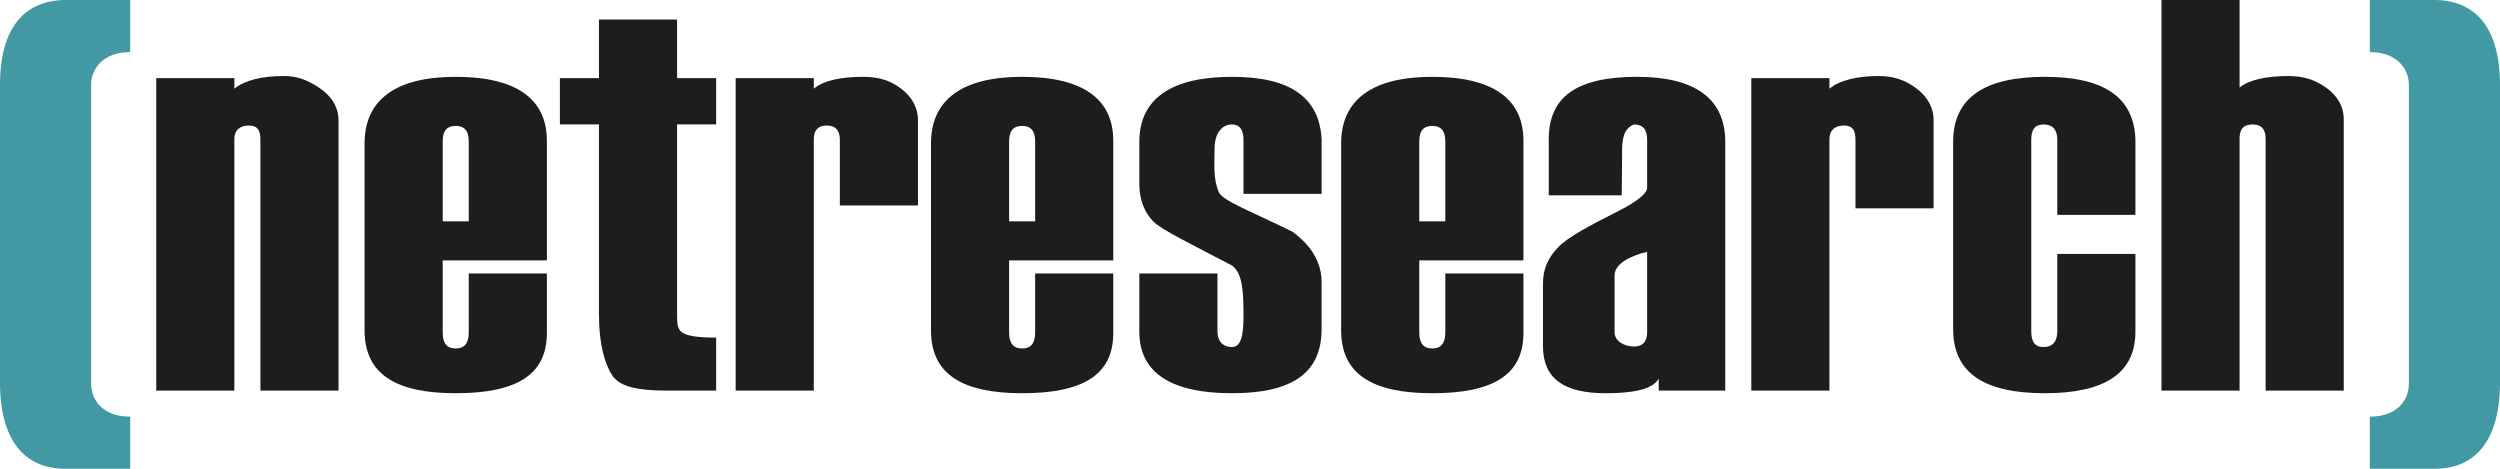
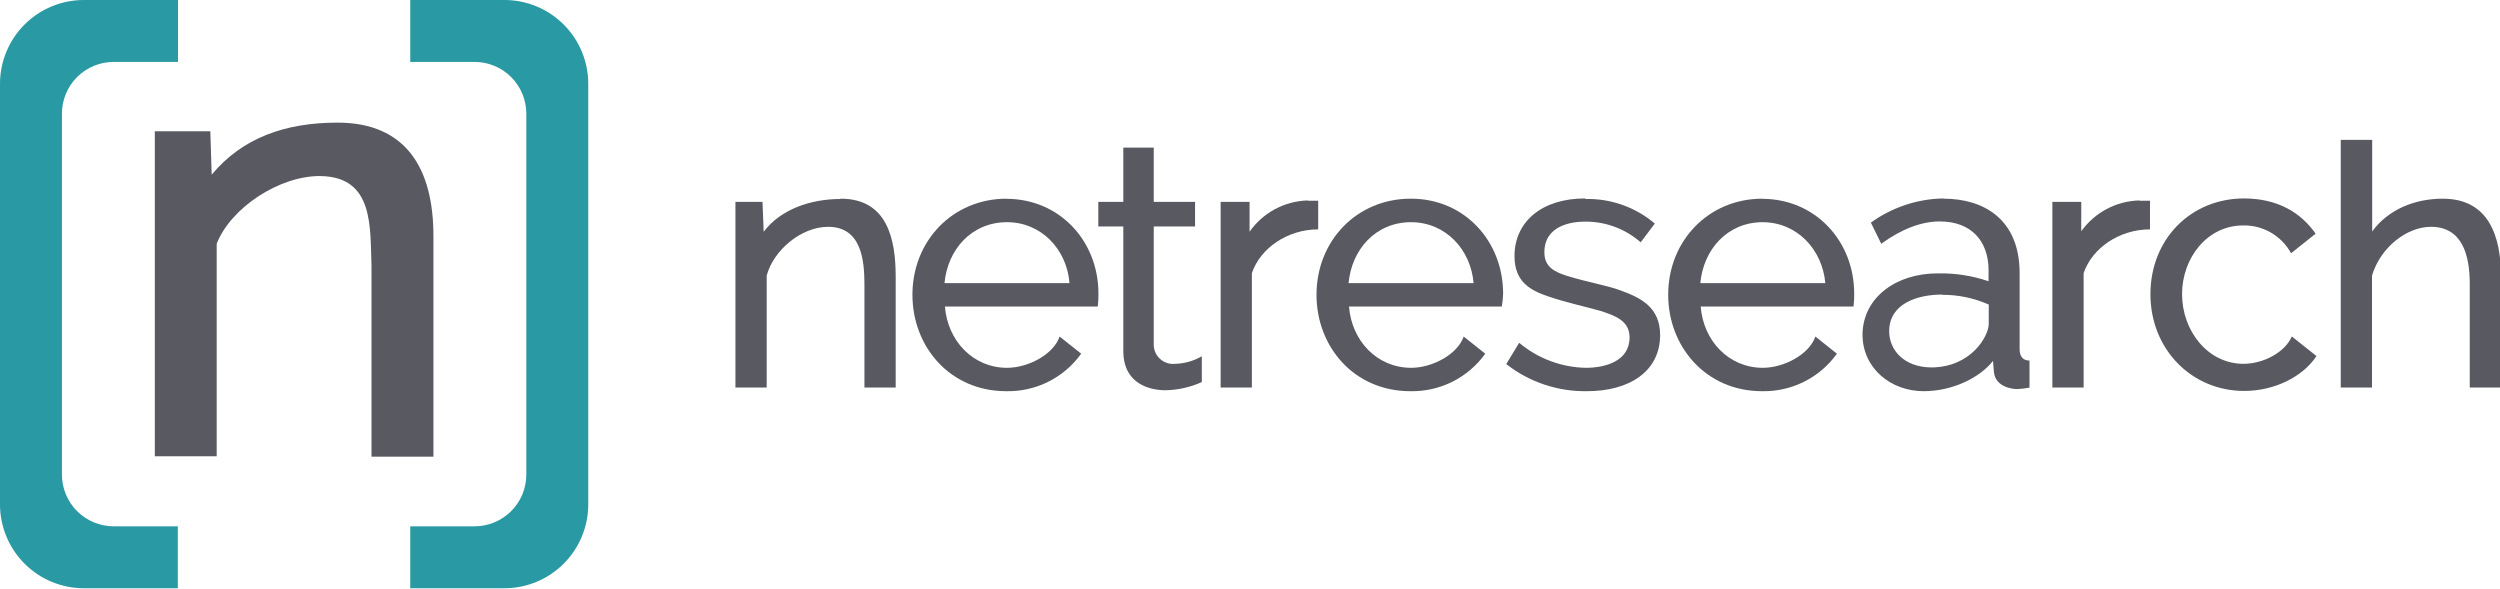
- <svg xmlns="http://www.w3.org/2000/svg" version="1.1" width="384" height="72" viewBox="0 0 384 72" xml:space="preserve">
-   <g fill="#1d1d1b">
-     <path d="m 52,60 -12,0 0,-38.526 c -1.16e-4,-1.461 -0.428,-2.191 -1.778,-2.191 -1.35,4.1e-5 -2.238,0.703 -2.222,2.108 l 0,38.609 -12,0 0,-47.999 12,0 0,1.619 c 1.571,-1.295 4.276,-1.943 7.555,-1.943 2.122,4.9e-5 3.58,0.579 5.371,1.736 1.791,1.157 3.074,2.852 3.074,5.084 z" />
-     <path d="m 84,40 -16,0 0,11.087 c 0,1.626 0.622,2.439 2,2.439 1.35,8e-6 2,-0.813 2,-2.439 l 0,-9.087 12,0 0,9.169 c 0,6.476 -4.768,9.231 -14,9.231 -9.149,-10e-7 -14,-2.892 -14,-9.644 l 0,-28.729 c -2e-6,-6.752 4.851,-10.226 14,-10.226 9.232,4.9e-5 14,3.337 14,9.813 z m -12,-6 0,-12.304 c -1.7e-5,-1.571 -0.65,-2.356 -2,-2.356 -1.378,4.1e-5 -2,0.785 -2,2.356 l 0,12.304 z" />
-     <path d="m 110,60 -7.409,0 c -5.319,0 -7.544,-0.799 -8.591,-2.398 -1.047,-1.598 -2,-4.671 -2,-9.218 l 0,-29.273 -6,0 0,-7.111 6,0 L 92,3 104,3 l 0,9 6,0 0,7.111 -6,0 0,29.19 c -1e-5,1.405 0.048,2.349 0.888,2.832 0.841,0.482 2.273,0.723 5.112,0.723 z" />
-     <path d="m 141,31.556 -12,0 0,-10.082 c -2e-5,-1.461 -0.649,-2.191 -2,-2.191 -1.35,4.1e-5 -2,0.703 -2,2.108 l 0,38.609 -12,0 0,-47.999 12,0 0,1.619 c 1.571,-1.295 4.276,-1.819 7.555,-1.819 2.342,4.9e-5 4.097,0.504 5.778,1.757 1.681,1.254 2.667,2.901 2.667,4.94 z" />
-     <path d="m 175,42 12,0 0,8.864 c -2e-5,1.626 0.899,2.439 2.222,2.439 1.323,8e-6 1.778,-1.557 1.778,-4.671 -2e-5,-4.051 -0.152,-6.669 -1.778,-7.854 -6.145,-3.224 -10.805,-5.477 -12.073,-6.759 -1.268,-1.281 -2.15,-3.204 -2.15,-5.767 l 0,-6.449 c 0,-6.752 5.073,-10.004 14.222,-10.004 8.901,4.9e-5 13.435,3.124 13.778,9.591 l 0,8.387 -12,0 0,-8.281 c -2e-5,-1.167 -0.317,-2.38 -1.778,-2.38 -1.461,4.1e-5 -2.667,1.254 -2.667,3.762 -1e-5,2.59 -0.23,4.468 0.653,6.655 0.648,1.323 4.712,2.811 11.271,6.035 2.728,1.957 4.52,4.547 4.52,7.771 l 0,7.193 C 203,57.285 198.509,60.4 189.222,60.4 180.128,60.4 175,57.423 175,50.947 z" />
-     <path d="m 265,60 -10.222,0 0,-1.86 C 253.896,59.821 250.793,60.4 246.632,60.4 240.211,60.4 237,58.153 237,53.138 l 0,-9.632 c 0,-2.15 0.779,-3.935 2.336,-5.533 1.557,-1.598 4.692,-3.243 9.404,-5.64 2.728,-1.378 4.26,-2.657 4.26,-3.484 l 0,-7.375 c -2e-5,-1.571 -0.65,-2.356 -2,-2.356 -1.543,0.559 -1.845,2.133 -1.845,4.046 C 249.164,24.869 249.091,30 249.091,30 l -11.202,0 0,-8.609 c 0,-6.476 4.209,-9.591 13.579,-9.591 C 260.231,11.8 265,15.053 265,21.804 z m -12,-8.97 0,-12.36 C 250.299,39.331 248,40.544 248,42.308 l 0,8.722 c -2e-5,1.461 1.595,2.191 3,2.191 1.295,6e-6 2,-0.73 2,-2.191 z" />
-     <path d="m 328,33 -12,0 0,-11.526 c -10e-6,-1.571 -0.732,-2.356 -2.083,-2.356 -1.378,4.1e-5 -1.917,0.785 -1.917,2.356 l 0,29.391 c -2e-5,1.626 0.539,2.439 1.917,2.439 1.35,8e-6 2.082,-0.813 2.083,-2.439 L 316,39 328,39 328,50.947 C 328,57.423 323.149,60.4 314.083,60.4 304.768,60.4 300,57.285 300,50.534 l 0,-28.729 c 0,-6.752 4.768,-10.004 14.083,-10.004 9.067,4.9e-5 13.677,3.119 13.917,9.591 z" />
-     <path d="m 360,60 -12,0 0,-38.692 c -10e-6,-1.461 -0.649,-2.191 -2,-2.191 -1.378,4.1e-5 -2,0.703 -2,2.108 l 0,38.774 -12,0 L 332,0 344,0 344,13.454 c 1.405,-1.185 4.083,-1.777 7.555,-1.777 2.315,4.9e-5 4.097,0.606 5.778,1.819 1.681,1.213 2.667,2.825 2.667,4.836 z" />
-     <path d="m 297,32 -12,0 0,-10.526 c -2e-5,-1.461 -0.427,-2.191 -1.778,-2.191 -1.35,4.1e-5 -2.222,0.703 -2.222,2.108 l 0,38.609 -12,0 0,-47.999 12,0 0,1.619 c 1.571,-1.295 4.276,-1.943 7.555,-1.943 2.342,4.9e-5 4.097,0.627 5.778,1.881 1.681,1.254 2.667,2.901 2.667,4.94 z" />
-     <path d="m 234,40 -16,0 0,11.087 c 0,1.626 0.622,2.439 2,2.439 1.35,8e-6 2,-0.813 2,-2.439 L 222,42 l 12,0 0,9.169 c 0,6.476 -4.768,9.231 -14,9.231 -9.149,-10e-7 -14,-2.892 -14,-9.644 l 0,-28.729 C 206,15.275 210.851,11.8 220,11.8 c 9.232,4.9e-5 14,3.337 14,9.813 z m -12,-6 0,-12.304 c -2e-5,-1.571 -0.65,-2.356 -2,-2.356 -1.378,4.1e-5 -2,0.785 -2,2.356 L 218,34 z" />
-     <path d="m 171,40 -16,0 0,11.087 c 0,1.626 0.622,2.439 2,2.439 1.35,8e-6 2,-0.813 2,-2.439 L 159,42 l 12,0 0,9.169 c 0,6.476 -4.768,9.231 -14,9.231 -9.149,-10e-7 -14,-2.892 -14,-9.644 l 0,-28.729 C 143,15.275 147.851,11.8 157,11.8 c 9.232,4.9e-5 14,3.337 14,9.813 z m -12,-6 0,-12.304 c -2e-5,-1.571 -0.65,-2.356 -2,-2.356 -1.378,4.1e-5 -2,0.785 -2,2.356 L 155,34 z" />
-   </g>
-   <g fill="#4299a3">
-     <path d="m 20,72 c 0,0 -7.169,-4.62e-4 -10,-4.62e-4 -6.03,0 -9.925,-4.112 -10,-13 l 0,-46 C 0.033,3.954 3.975,0.075 10,0 l 10,0 -1.64e-4,8 c -4.327,6.3e-5 -6,2.732 -6,5 l 0,46 c 0,2.301 1.673,5 6,5 z" />
-     <path d="m 364,72 c 0,0 7.169,-4.62e-4 10,-4.62e-4 6.03,0 9.925,-4.112 10,-13 l 0,-46 c -0.033,-9.046 -3.975,-12.925 -10,-13 L 364,0 l 1.6e-4,8 c 4.327,6.3e-5 6,2.732 6,5 l 0,46 c 0,2.301 -1.673,5 -6,5 z" />
+ <svg xmlns="http://www.w3.org/2000/svg" id="f9cb3f49-d9fb-4135-a486-23c62899c16a" data-name="Ebene 1" viewBox="0 0 400 94.12">
+   <defs>
+     <style>
+             .b1c00df8-ac6b-43dd-9384-6fa12665259f{fill:none;}.a546cce2-829e-4d9f-b5b4-9c339e11e451{clip-path:url(#a0f0f10b-f728-4633-aa5e-7f6cd09b64f2);}.b9d72a77-bb2c-4ab6-9334-a2c7d2f6463e{fill:#585961;}.a2b01a34-9734-4c6d-b7d7-d956c144c22e{fill:#2999a3;}
+         </style>
+     <clipPath id="a0f0f10b-f728-4633-aa5e-7f6cd09b64f2" transform="translate(0 0)">
+       <rect class="b1c00df8-ac6b-43dd-9384-6fa12665259f" width="400" height="94.12" />
+     </clipPath>
+   </defs>
+   <g class="a546cce2-829e-4d9f-b5b4-9c339e11e451">
+     <path class="b9d72a77-bb2c-4ab6-9334-a2c7d2f6463e" d="M310.74,47.17a18.09,18.09,0,0,1,7.46,1.56v3.06c0,2-2.83,7-9.26,7-4.32-.07-6.67-2.78-6.67-5.79,0-4.42,4.5-5.87,8.47-5.87m48.33-15.38c-8.56,0-15,6.52-15,15.32s6.58,15.48,15,15.48c4.9,0,9.4-2.3,11.57-5.58l-3.95-3.14c-1.05,2.48-4.47,4.38-7.74,4.38-5.72,0-9.82-5.3-9.82-11.14s4.06-11,9.76-11a8.53,8.53,0,0,1,7.68,4.45l3.93-3.13c-2.32-3.32-6-5.64-11.49-5.64m-48.1,0a20.45,20.45,0,0,0-11.57,3.87L301,39c3.28-2.38,6.44-3.57,9.37-3.57,5,0,7.8,3.11,7.8,7.81V45A23.7,23.7,0,0,0,310,43.74c-6.6,0-11.92,3.84-12,9.76,0,5.44,4.54,9.09,9.79,9.09,4.6,0,9-2.16,11.09-4.85l.15,1.8c.23,2.3,2.79,2.71,3.69,2.71a12.62,12.62,0,0,0,2-.23V57.69c-1.05,0-1.58-.65-1.58-1.83V43.75C323.16,35,317.3,31.79,311,31.79Zm-57.3,0c-6.91,0-11.29,3.72-11.29,9.23,0,4.25,2.7,5.54,5.53,6.49s5.45,1.5,8.25,2.28c2.52.8,4.63,1.68,4.63,4.22,0,3.89-4,4.88-7,4.88a17.09,17.09,0,0,1-10.66-4L241,58.25a20.41,20.41,0,0,0,12.93,4.34c6.68,0,11.69-3.1,11.69-9,0-4.53-3.29-6-6.24-7.09-2.23-.84-5.45-1.37-8.53-2.32-2.15-.67-3.75-1.47-3.75-3.81,0-4.28,4.31-4.91,6.49-4.91a13.32,13.32,0,0,1,8.92,3.31l2.26-3a16.53,16.53,0,0,0-11.07-3.93m-119.25,0c-4.66,0-9.52,1.6-12.26,5.24L122,32.3h-4.33V62h5V44.09c1.07-4,5.47-7.8,9.83-7.8,5.36,0,5.79,5.42,5.81,9.12V62h5V44.27c0-6.1-1.38-12.48-8.8-12.48m45.22-8.17V32.3h-4v3.93h4v20c0,4.57,3.37,6.17,6.66,6.21a14.79,14.79,0,0,0,5.9-1.31V57a8.84,8.84,0,0,1-4.26,1.21A3.09,3.09,0,0,1,184.6,55V36.23h6.61V32.3H184.6V23.62Zm194.79-1.24V62h5V44.09c1.36-4.53,5.58-7.8,9.43-7.8,5,0,6.21,4.5,6.21,9.12V62h5V44.27c0-6.54-2-12.48-9.32-12.48-4.58,0-8.79,1.8-11.29,5.24V22.38Z" transform="translate(0 0)" />
+     <path class="b9d72a77-bb2c-4ab6-9334-a2c7d2f6463e" d="M161.12,35.55c5.51,0,9.58,4.37,10,9.75h-20c.5-5.39,4.33-9.72,9.94-9.75m0-3.76c-8.6,0-15.07,6.71-15.07,15.38,0,8.3,6,15.42,15,15.42a14.37,14.37,0,0,0,12-6l-3.45-2.74c-1,2.89-5.06,5-8.41,5-5.44,0-9.52-4.32-9.94-9.81h24.45a13.77,13.77,0,0,0,.11-2.07c0-8.39-6.2-15.16-14.73-15.16" transform="translate(0 0)" />
+     <path class="b9d72a77-bb2c-4ab6-9334-a2c7d2f6463e" d="M225.77,35.55c5.51,0,9.57,4.37,10,9.75h-20c.5-5.39,4.33-9.72,9.94-9.75m0-3.76c-8.6,0-15.07,6.71-15.07,15.38,0,8.3,6,15.42,15,15.42a14.37,14.37,0,0,0,12-6l-3.45-2.74c-1,2.89-5.06,5-8.41,5-5.44,0-9.52-4.32-9.94-9.81h24.45A13.77,13.77,0,0,0,240.5,47C240.5,38.56,234.3,31.79,225.77,31.79Z" transform="translate(0 0)" />
+     <path class="b9d72a77-bb2c-4ab6-9334-a2c7d2f6463e" d="M282,35.55c5.52,0,9.58,4.37,10.05,9.75h-20c.5-5.39,4.33-9.72,9.93-9.75m0-3.76c-8.59,0-15.07,6.71-15.07,15.38,0,8.3,6.05,15.42,15,15.42a14.38,14.38,0,0,0,12-6l-3.45-2.74c-1,2.89-5.06,5-8.41,5-5.44,0-9.52-4.32-9.94-9.81h24.45a13.77,13.77,0,0,0,.11-2.07c0-8.39-6.21-15.16-14.74-15.16" transform="translate(0 0)" />
+     <path class="b9d72a77-bb2c-4ab6-9334-a2c7d2f6463e" d="M209.24,32.07a11.78,11.78,0,0,0-9.31,5V32.3H195.3V62h5V43.7c1.35-4,5.7-7,10.61-7V32.12s-1.08,0-1.64,0" transform="translate(0 0)" />
+     <path class="b9d72a77-bb2c-4ab6-9334-a2c7d2f6463e" d="M342.3,32.07A11.8,11.8,0,0,0,333,37V32.3h-4.62V62h5V43.7c1.35-4,5.7-7,10.62-7V32.12s-1.08,0-1.64,0" transform="translate(0 0)" />
+     <path class="a2b01a34-9734-4c6d-b7d7-d956c144c22e" d="M65.64,0V9.91H75.92a8.27,8.27,0,0,1,8.29,8.29V75.92a8.28,8.28,0,0,1-8.29,8.29H65.64v9.91h15A13.42,13.42,0,0,0,94.12,80.67V13.44A13.41,13.41,0,0,0,80.67,0ZM13.45,0A13.41,13.41,0,0,0,0,13.44V80.67A13.42,13.42,0,0,0,13.45,94.12h15V84.21H18.2a8.28,8.28,0,0,1-8.29-8.29V18.2A8.27,8.27,0,0,1,18.2,9.91H28.48V0Z" transform="translate(0 0)" />
+     <path class="b9d72a77-bb2c-4ab6-9334-a2c7d2f6463e" d="M69.35,37.76C69.35,27,65,19.62,54,19.62c-8.35,0-15.23,2.43-20.13,8.33L33.65,21H24.77v52h9.9v-34c2.25-5.77,10.09-10.92,16.62-10.83,8.59.13,7.91,8.24,8.15,14.37V73.07h9.91" transform="translate(0 0)" />
  </g>
</svg>
